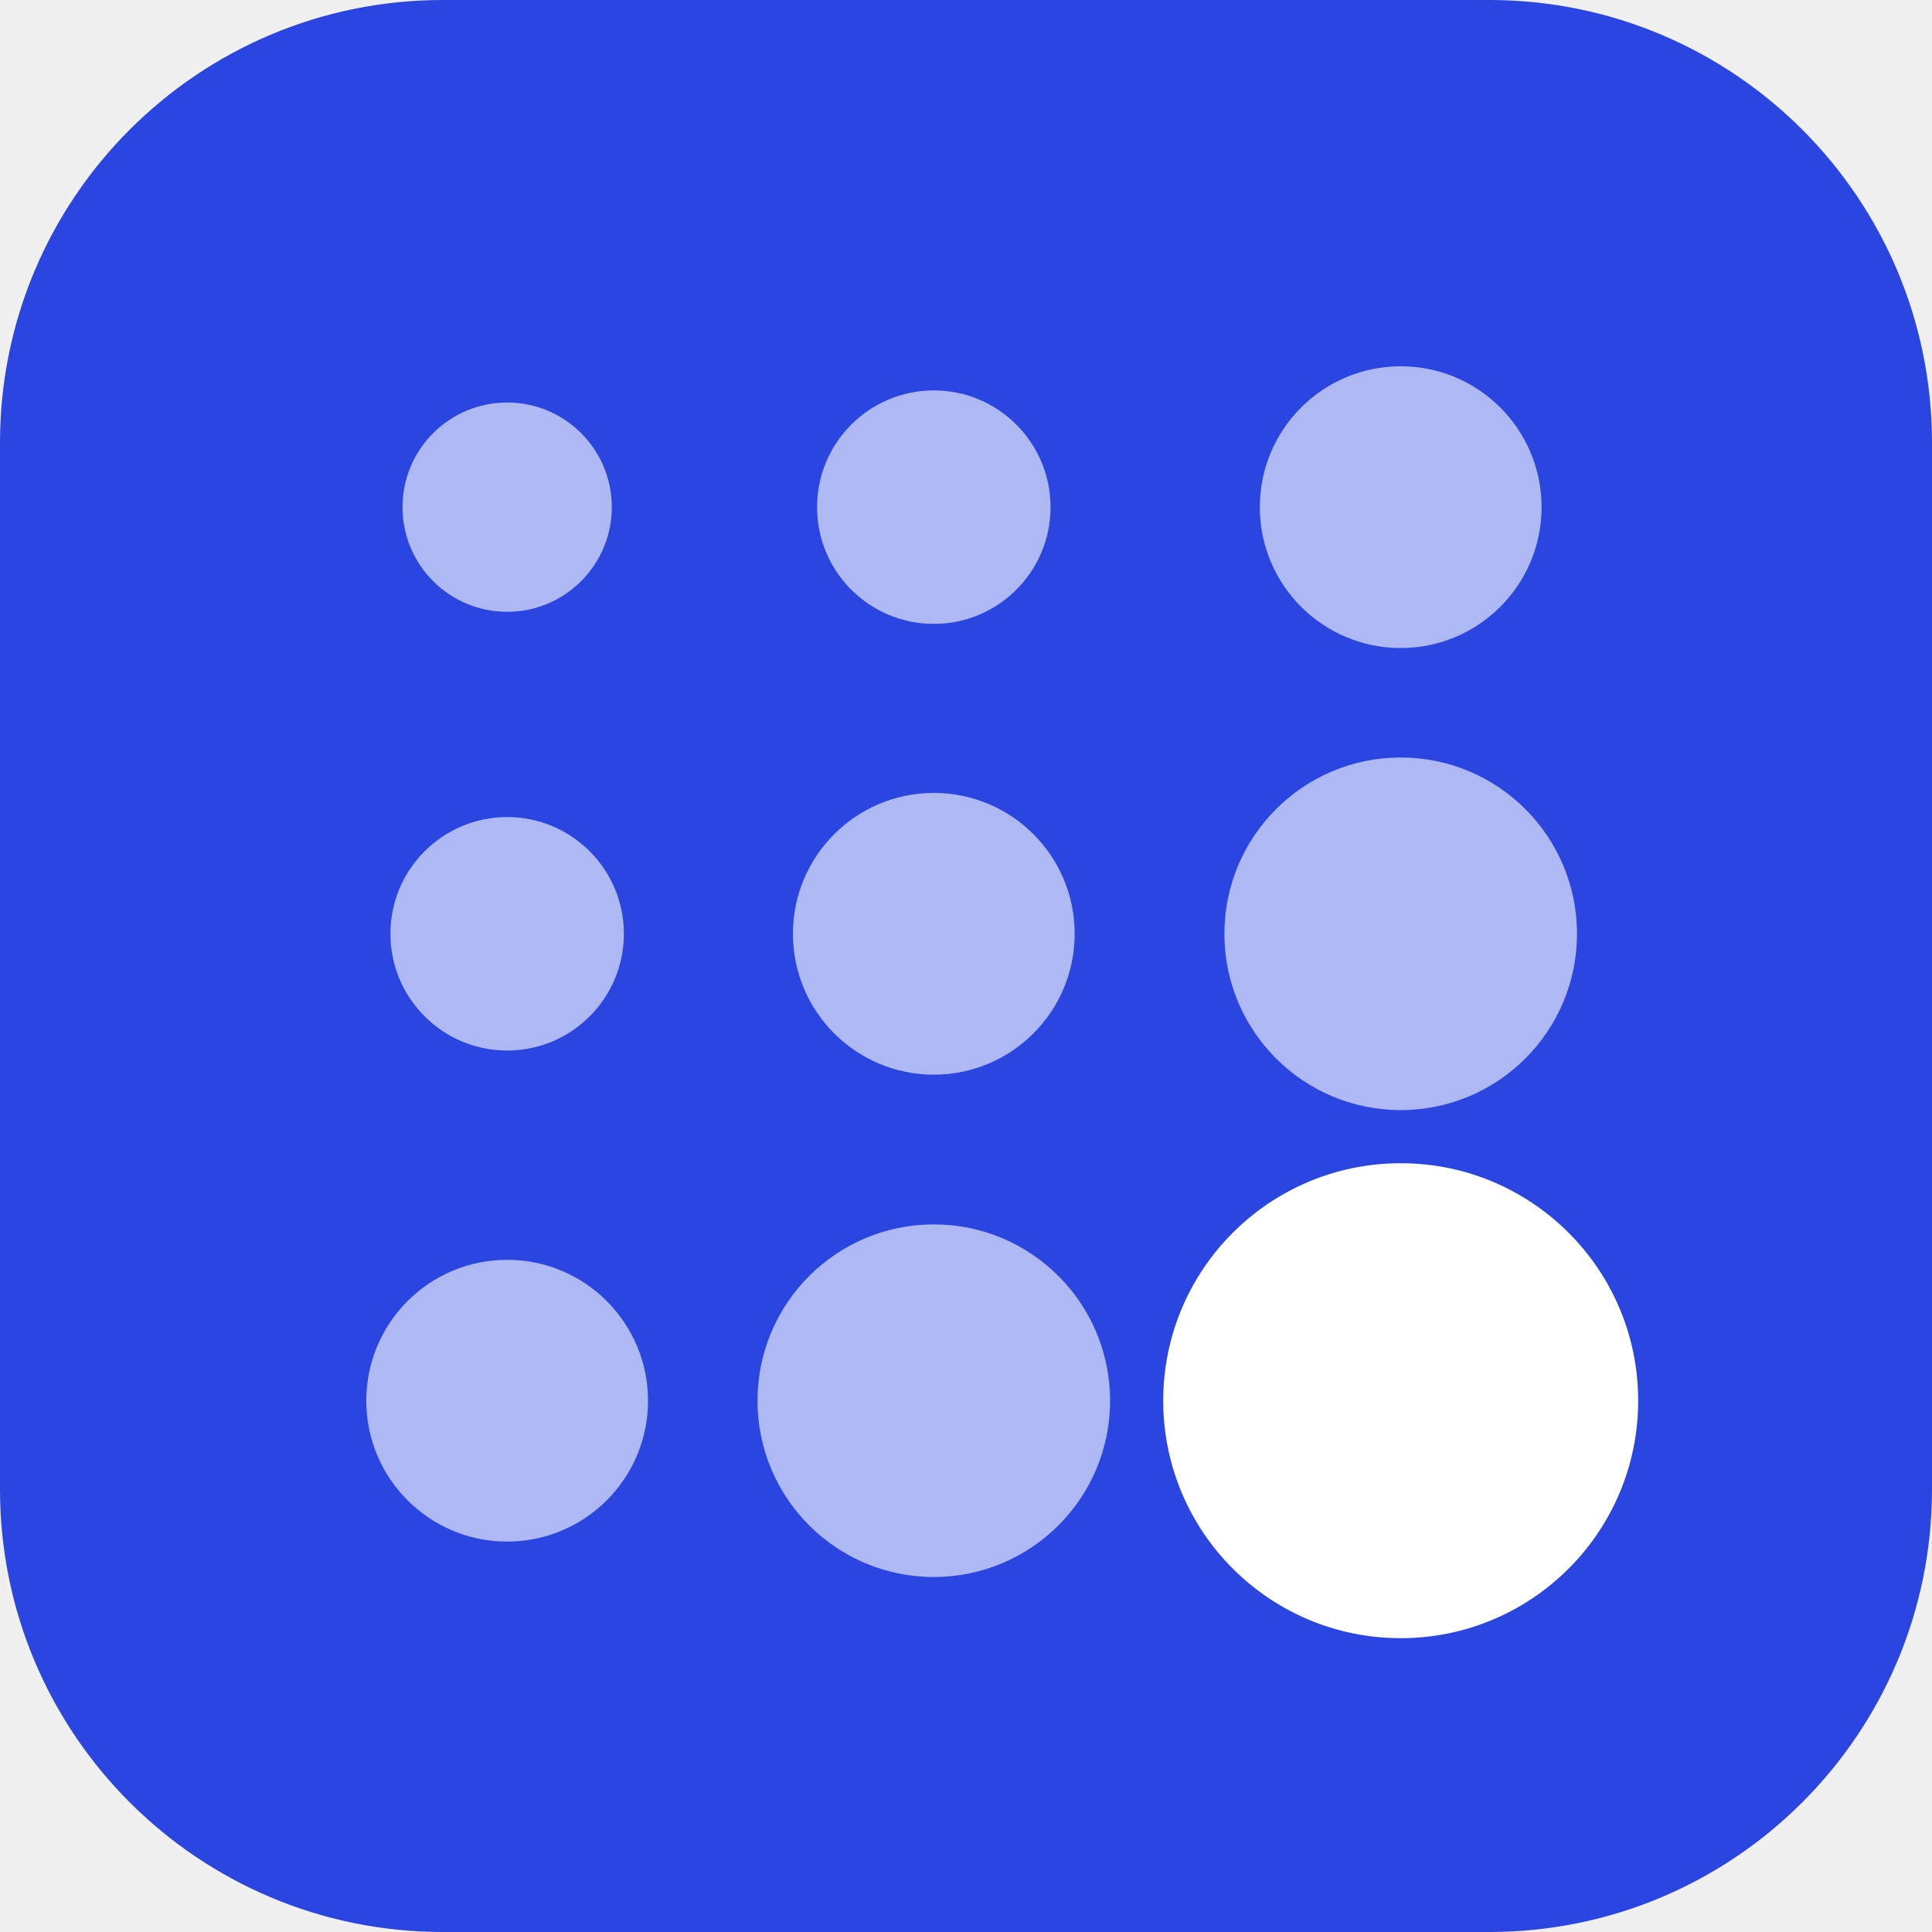
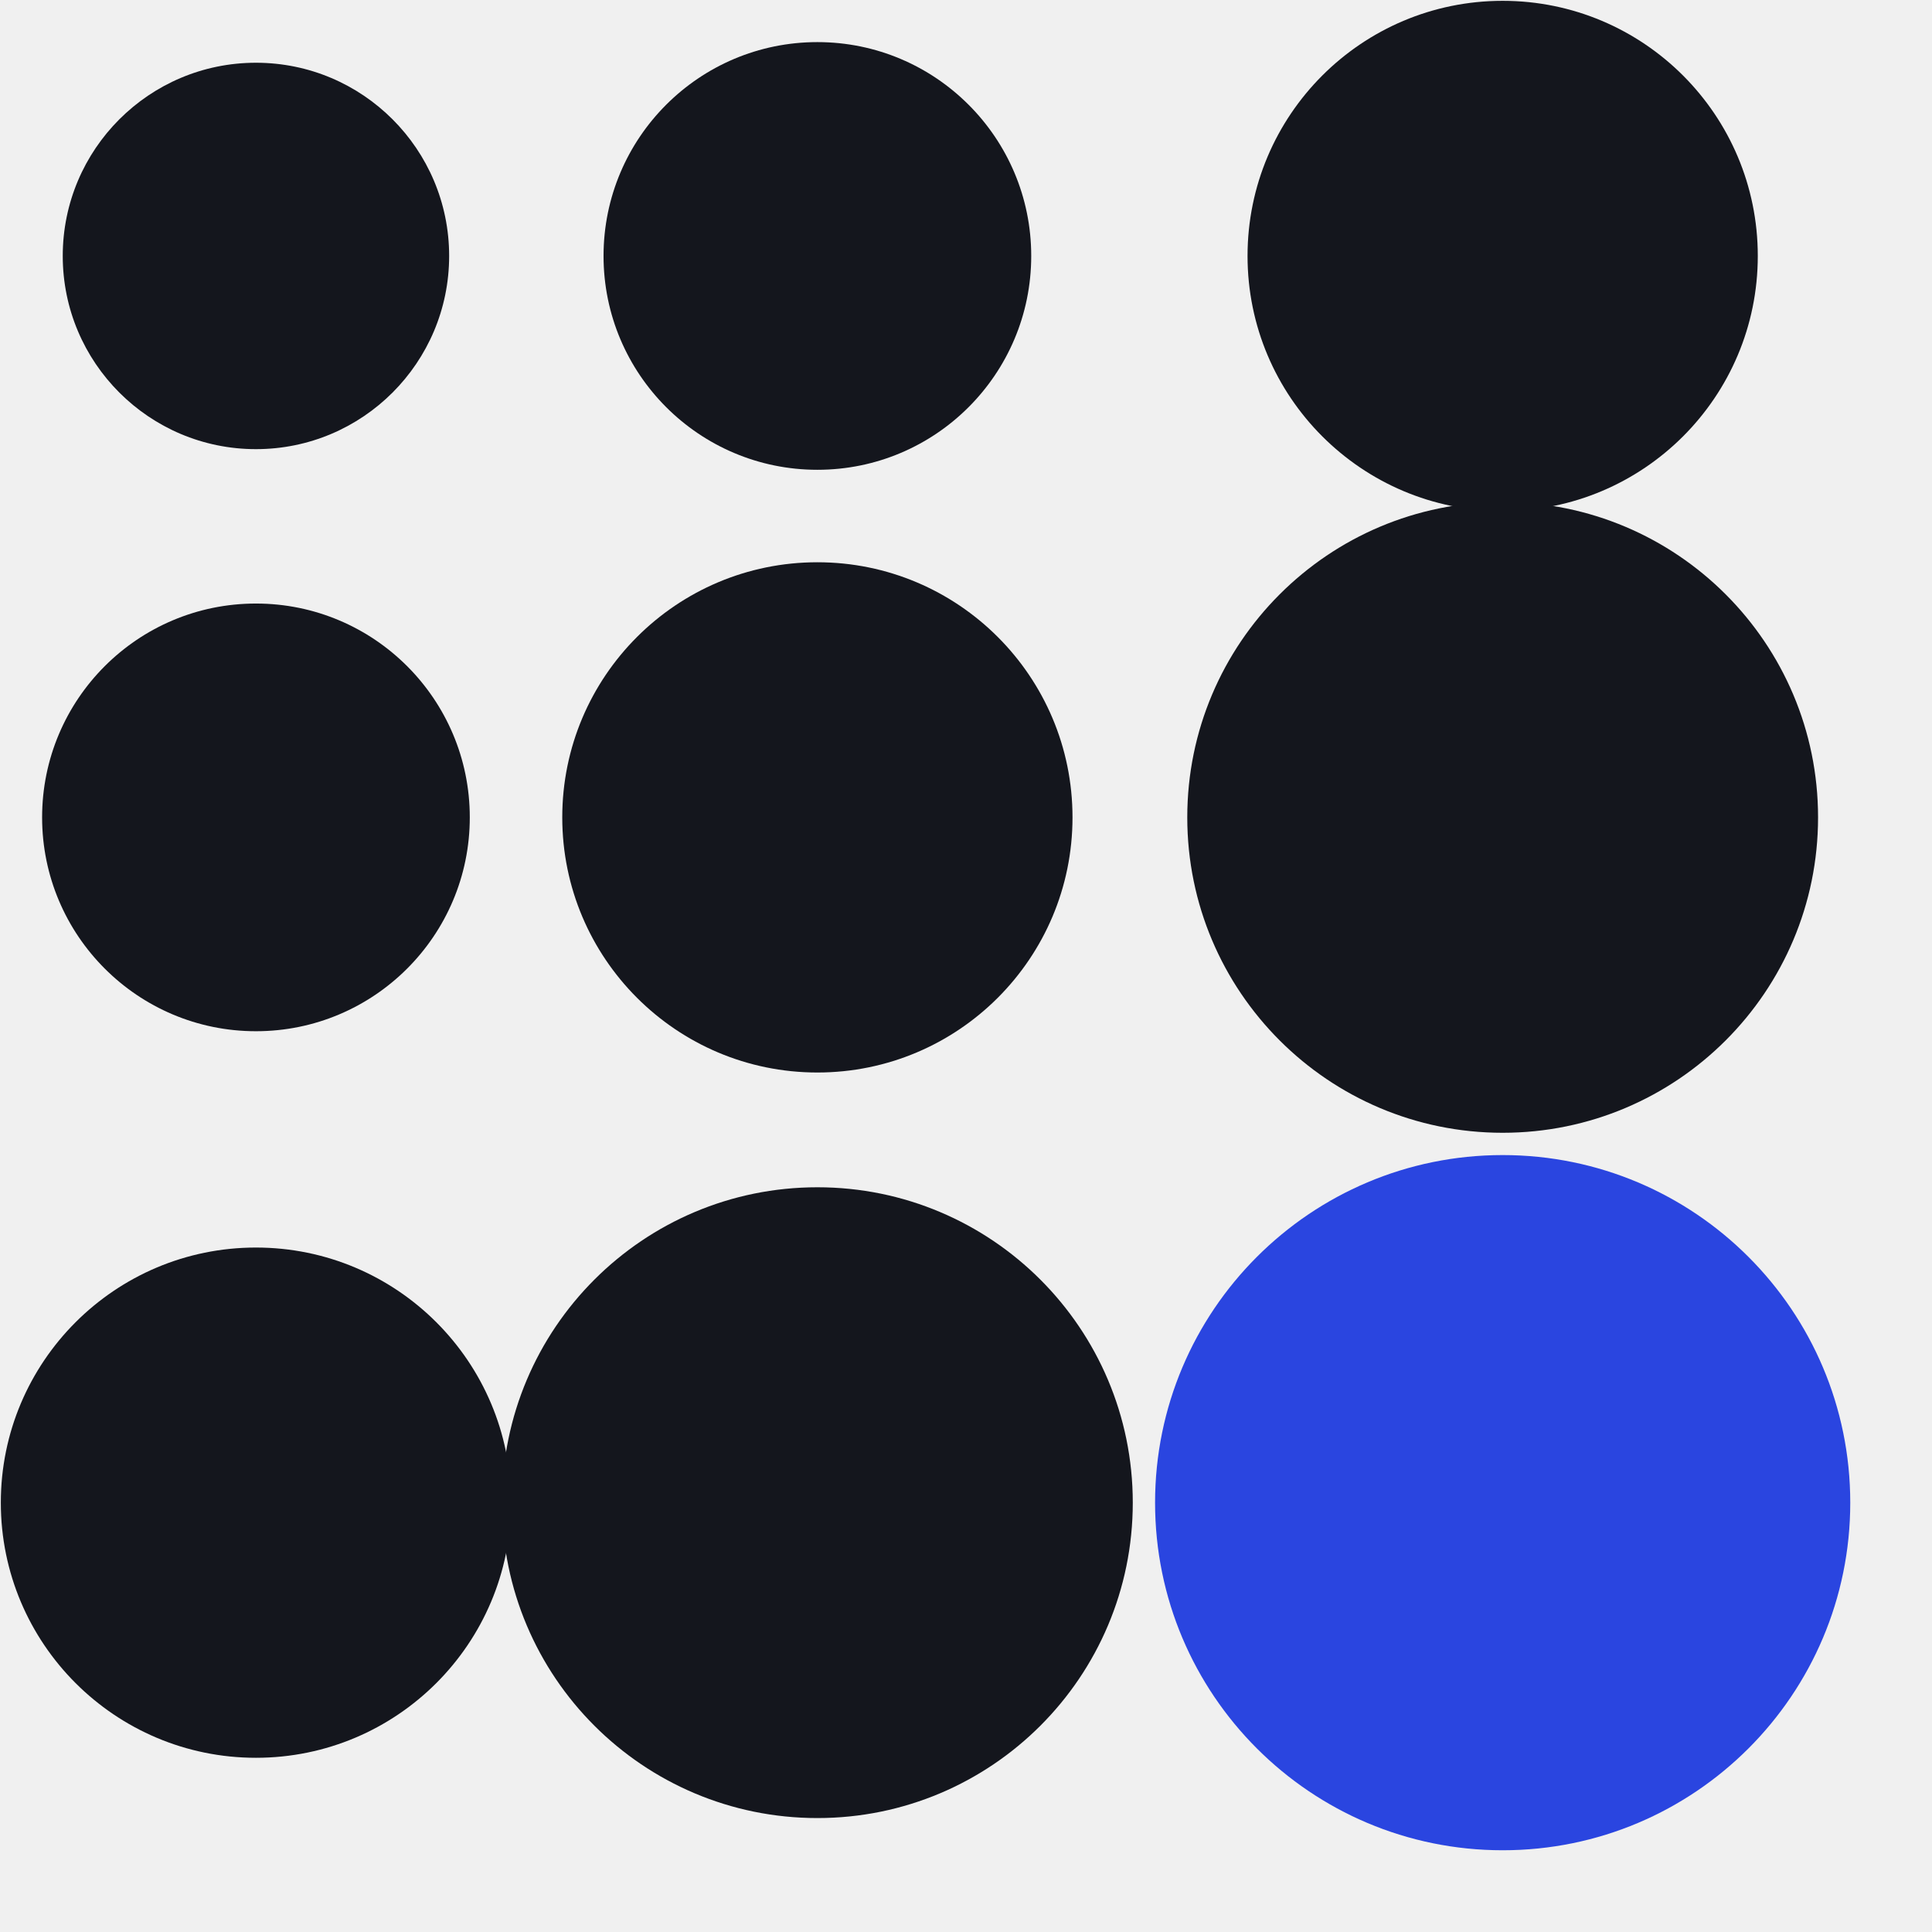
- <svg xmlns="http://www.w3.org/2000/svg" width="32" height="32" viewBox="0 0 24 24" role="img" aria-label="pooled.run">
-   <rect width="24" height="24" rx="5.5" fill="#2A45E0" />
-   <circle cx="6.3" cy="6.3" r="1.3" fill="#fff" fill-opacity=".62" />
-   <circle cx="11.6" cy="6.3" r="1.45" fill="#fff" fill-opacity=".62" />
-   <circle cx="17.4" cy="6.3" r="1.75" fill="#fff" fill-opacity=".62" />
-   <circle cx="6.3" cy="11.6" r="1.45" fill="#fff" fill-opacity=".62" />
-   <circle cx="11.6" cy="11.6" r="1.75" fill="#fff" fill-opacity=".62" />
-   <circle cx="17.4" cy="11.6" r="2.19" fill="#fff" fill-opacity=".62" />
-   <circle cx="6.3" cy="17.4" r="1.75" fill="#fff" fill-opacity=".62" />
-   <circle cx="11.6" cy="17.4" r="2.19" fill="#fff" fill-opacity=".62" />
-   <circle cx="17.4" cy="17.4" r="2.95" fill="#fff" />
+ <svg xmlns="http://www.w3.org/2000/svg" width="32" height="32" viewBox="0.3 0.3 23.4 23.4" role="img" aria-label="pooled.run">
+   <style>circle{fill:#14161D}.lit{fill:#2A45E0}@media (prefers-color-scheme:dark){circle{fill:#EEF0F6}.lit{fill:#7F93FF}}</style>
+   <circle cx="3.4" cy="3.4" r="2.34" />
+   <circle cx="10.2" cy="3.4" r="2.59" />
+   <circle cx="18.5" cy="3.4" r="3.09" />
+   <circle cx="3.4" cy="10.2" r="2.59" />
+   <circle cx="10.2" cy="10.2" r="3.09" />
+   <circle cx="18.5" cy="10.2" r="3.82" />
+   <circle cx="3.4" cy="18.5" r="3.09" />
+   <circle cx="10.2" cy="18.5" r="3.82" />
+   <circle class="lit" cx="18.5" cy="18.5" r="4.21" />
</svg>
